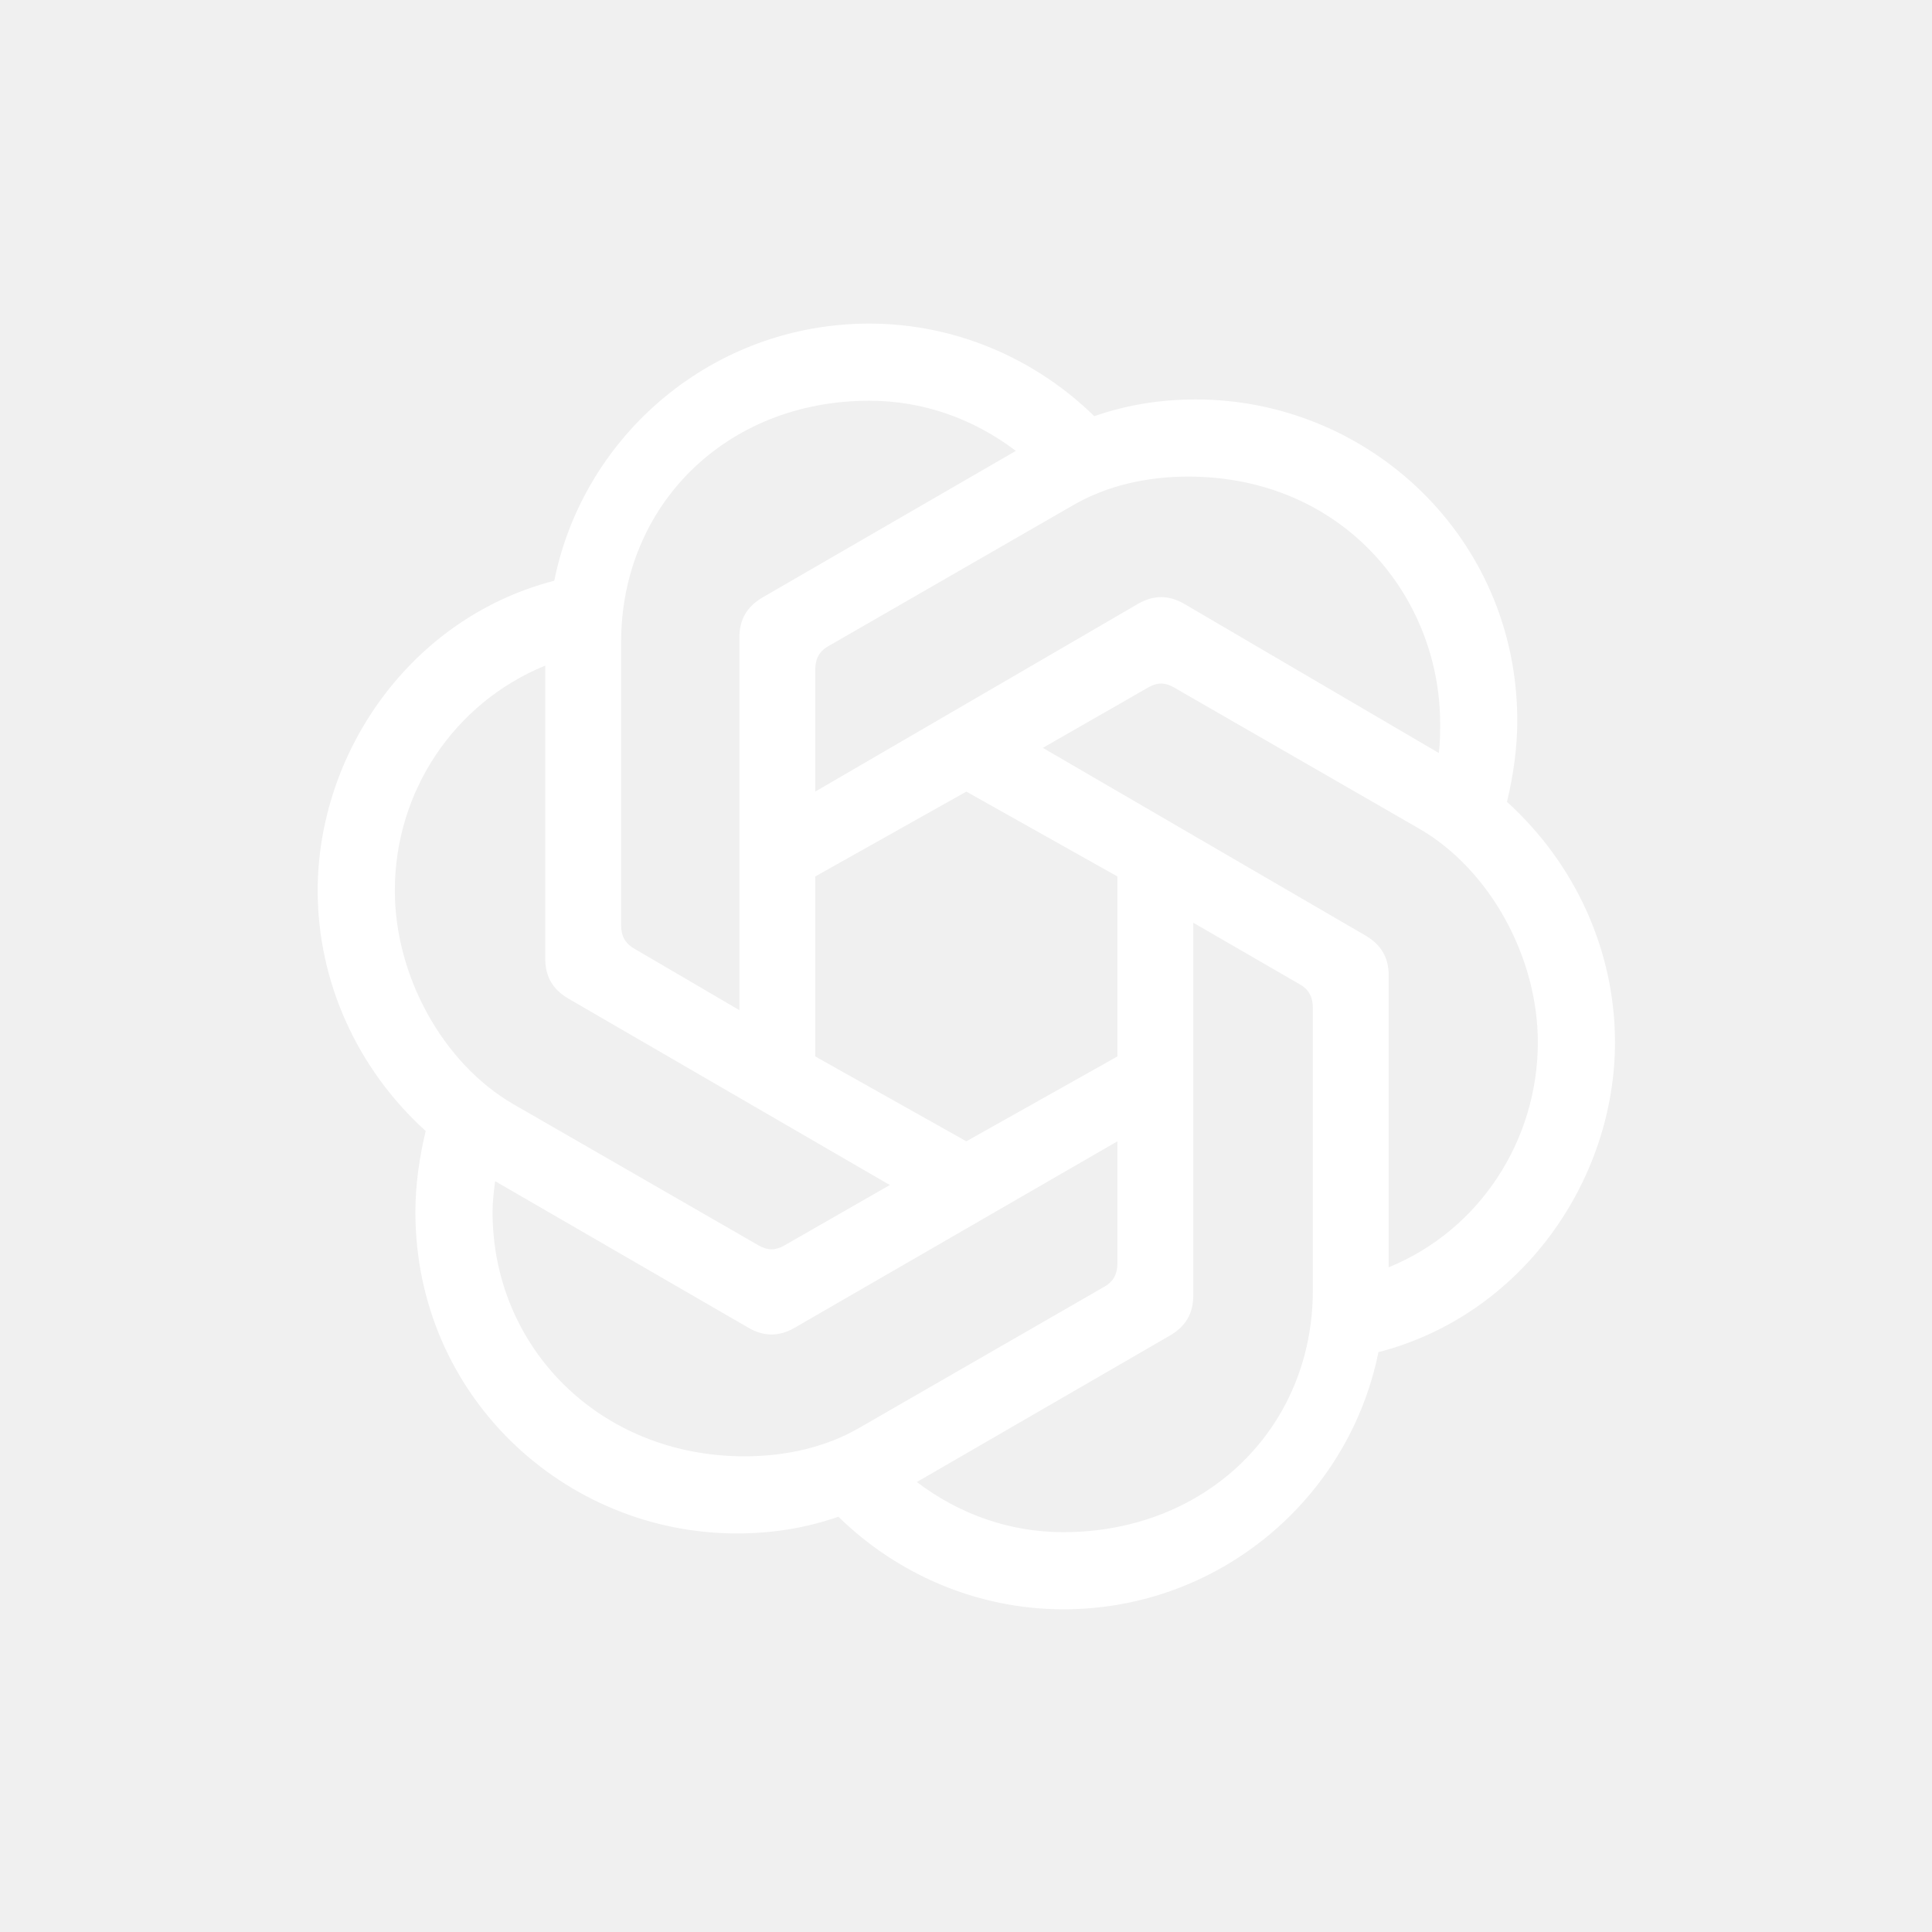
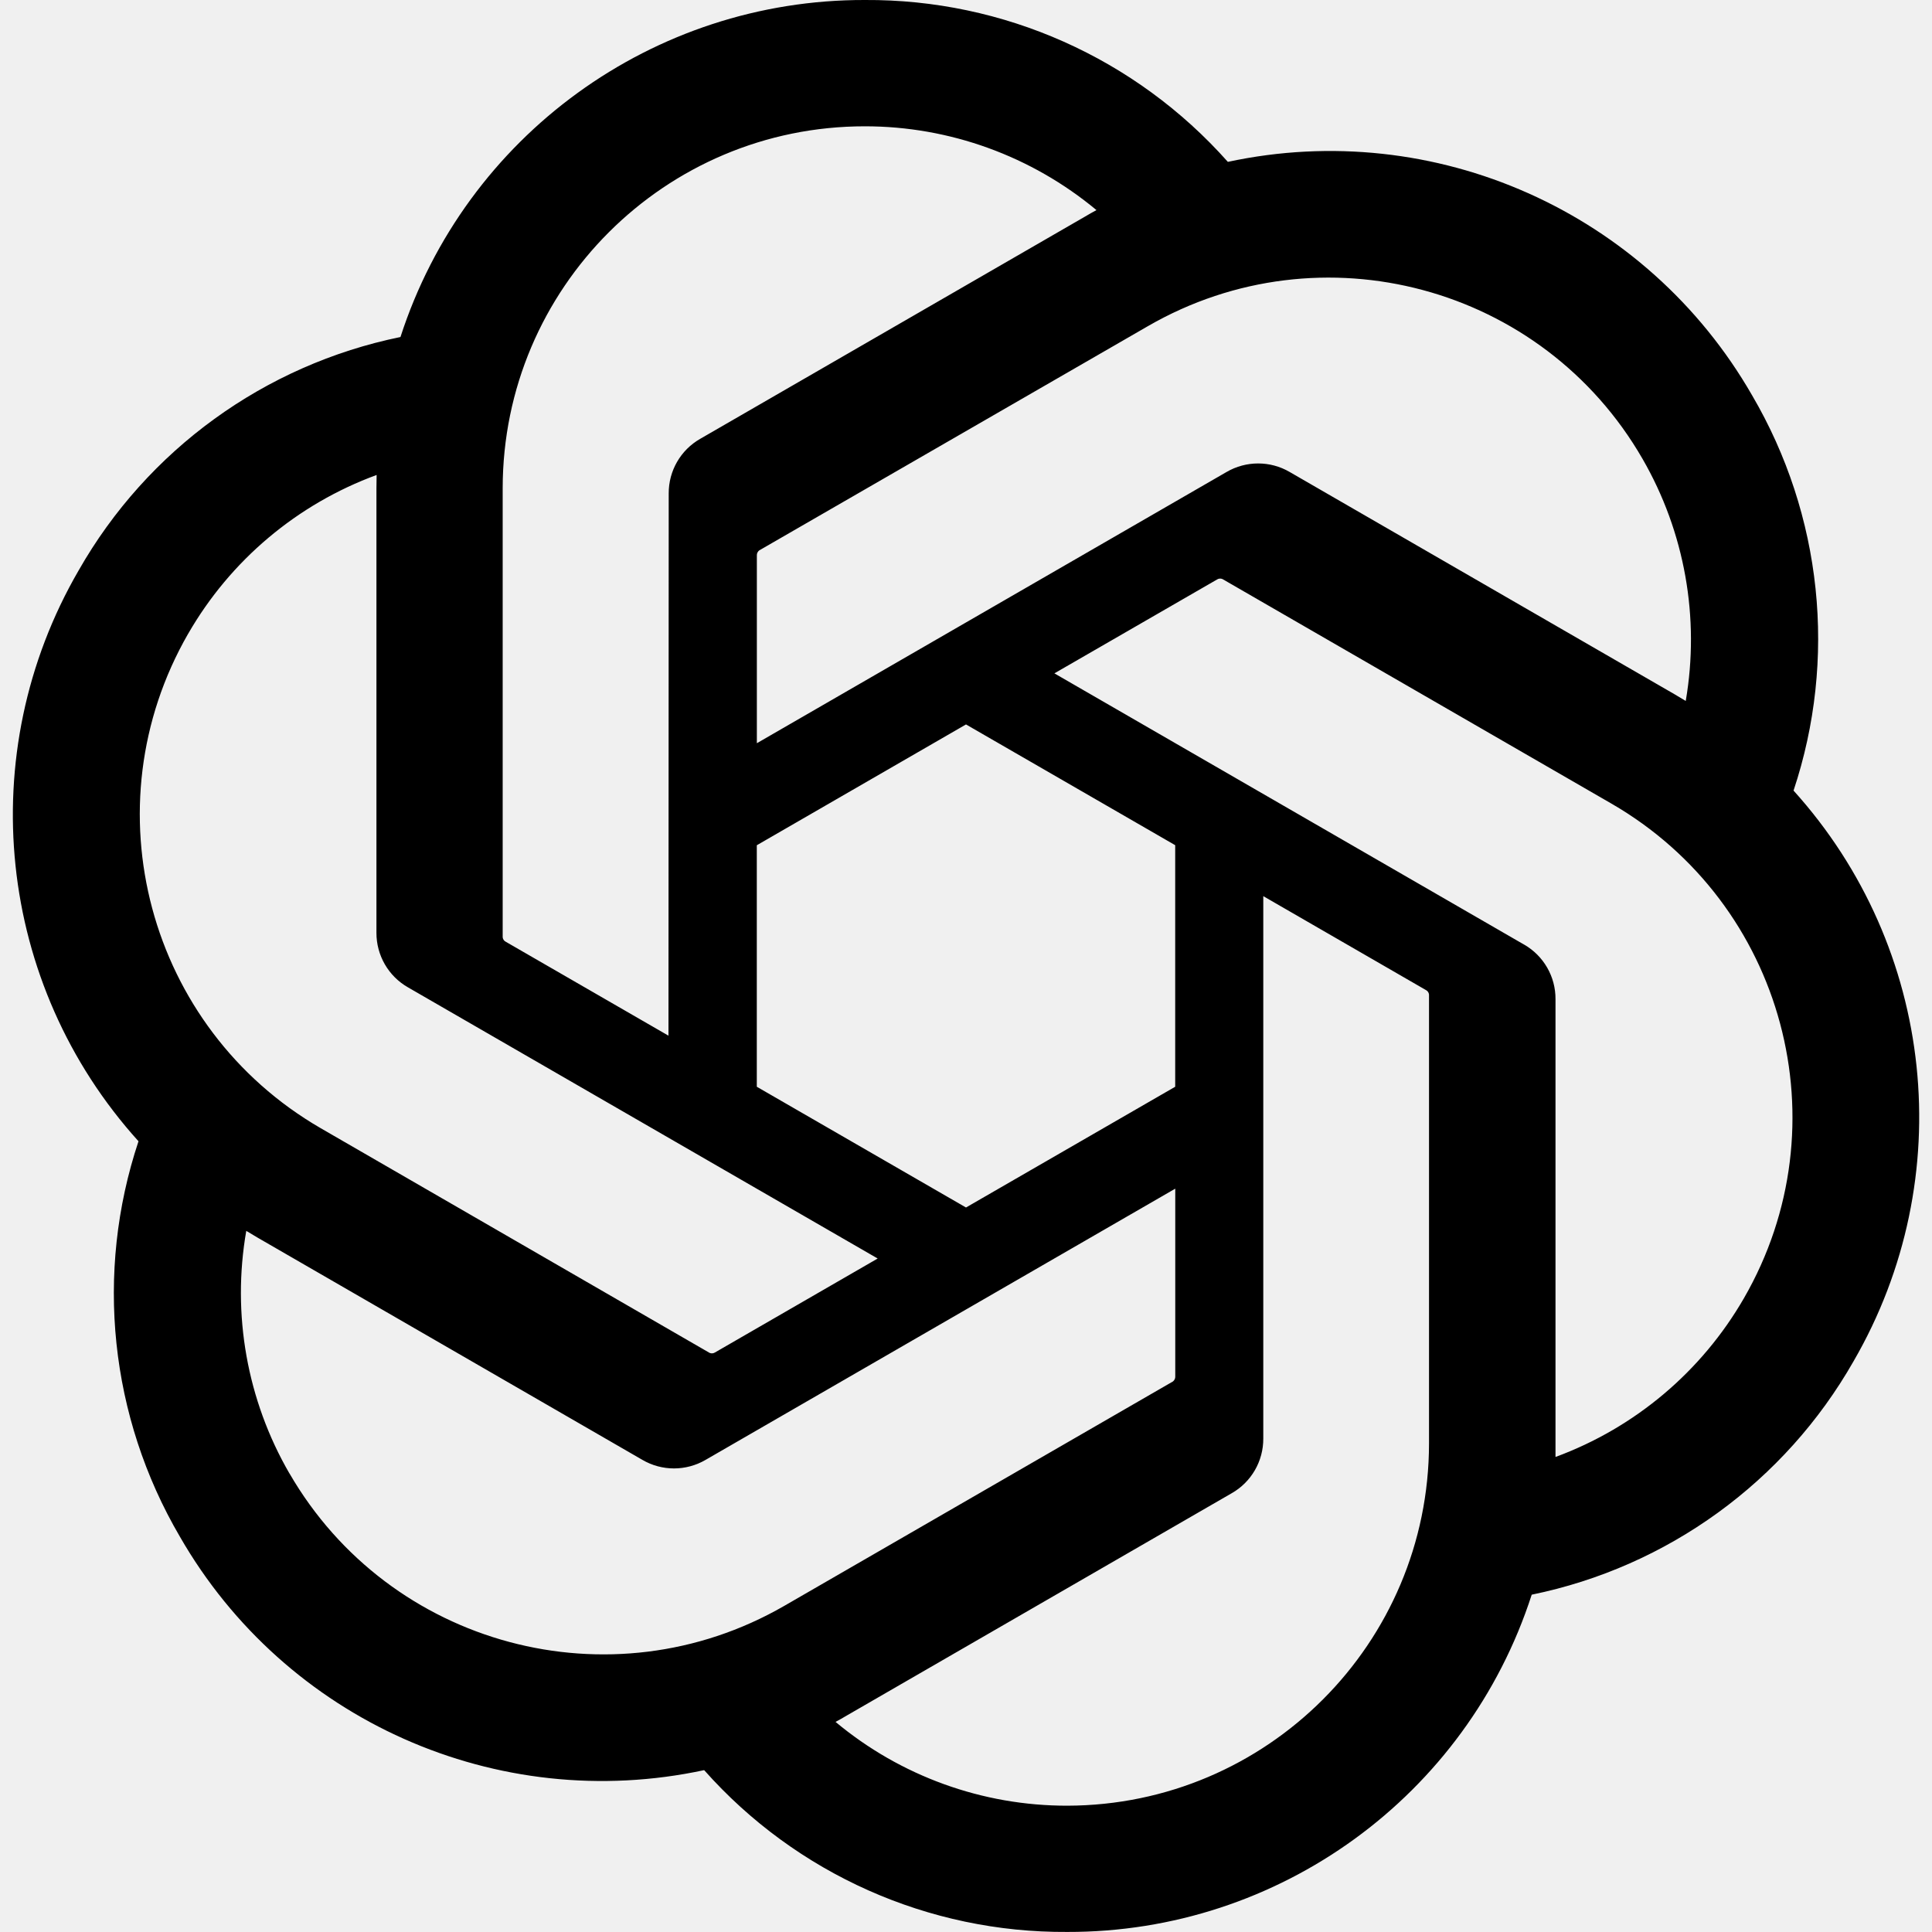
- <svg xmlns="http://www.w3.org/2000/svg" width="721" height="721" viewBox="0 0 721 721" fill="none">
-   <g clip-path="url(#clip0_1637_2935)">
-     <g clip-path="url(#clip1_1637_2935)">
-       <path d="M304.246 295.411V249.828C304.246 245.989 305.687 243.109 309.044 241.191L400.692 188.412C413.167 181.215 428.042 177.858 443.394 177.858C500.971 177.858 537.44 222.482 537.44 269.982C537.44 273.34 537.44 277.179 536.959 281.018L441.954 225.358C436.197 222 430.437 222 424.68 225.358L304.246 295.411ZM518.245 472.945V364.024C518.245 357.304 515.364 352.507 509.608 349.149L389.174 279.096L428.519 256.543C431.877 254.626 434.757 254.626 438.115 256.543L529.762 309.323C556.154 324.679 573.905 357.304 573.905 388.971C573.905 425.436 552.315 459.024 518.245 472.941V472.945ZM275.937 376.982L236.592 353.952C233.235 352.034 231.794 349.154 231.794 345.315V239.756C231.794 188.416 271.139 149.548 324.4 149.548C344.555 149.548 363.264 156.268 379.102 168.262L284.578 222.964C278.822 226.321 275.942 231.119 275.942 237.838V376.986L275.937 376.982ZM360.626 425.922L304.246 394.255V327.083L360.626 295.416L417.002 327.083V394.255L360.626 425.922ZM396.852 571.789C376.698 571.789 357.989 565.07 342.151 553.075L436.674 498.374C442.431 495.017 445.311 490.219 445.311 483.499V344.352L485.138 367.382C488.495 369.299 489.936 372.179 489.936 376.018V481.577C489.936 532.917 450.109 571.785 396.852 571.785V571.789ZM283.134 464.79L191.486 412.01C165.094 396.654 147.343 364.029 147.343 332.362C147.343 295.416 169.415 262.309 203.48 248.393V357.791C203.48 364.51 206.361 369.308 212.117 372.665L332.074 442.237L292.729 464.79C289.372 466.707 286.491 466.707 283.134 464.79ZM277.859 543.48C223.639 543.48 183.813 502.695 183.813 452.314C183.813 448.475 184.294 444.636 184.771 440.797L279.295 495.498C285.051 498.856 290.812 498.856 296.568 495.498L417.002 425.927V471.509C417.002 475.349 415.562 478.229 412.204 480.146L320.557 532.926C308.081 540.122 293.206 543.48 277.854 543.48H277.859ZM396.852 600.576C454.911 600.576 503.37 559.313 514.41 504.612C568.149 490.696 602.696 440.315 602.696 388.976C602.696 355.387 588.303 322.762 562.392 299.25C564.791 289.173 566.231 279.096 566.231 269.024C566.231 200.411 510.571 149.067 446.274 149.067C433.322 149.067 420.846 150.984 408.37 155.305C386.775 134.192 357.026 120.758 324.4 120.758C266.342 120.758 217.883 162.02 206.843 216.721C153.104 230.637 118.557 281.018 118.557 332.357C118.557 365.946 132.95 398.571 158.861 422.083C156.462 432.16 155.022 442.237 155.022 452.309C155.022 520.922 210.682 572.266 274.978 572.266C287.931 572.266 300.407 570.349 312.883 566.028C334.473 587.141 364.222 600.576 396.852 600.576Z" fill="white" />
-     </g>
-   </g>
-   <defs>
-     <clipPath id="clip0_1637_2935">
-       <rect width="720" height="720" fill="white" transform="translate(0.606934 0.899902)" />
-     </clipPath>
-     <clipPath id="clip1_1637_2935">
-       <rect width="484.139" height="479.818" fill="white" transform="translate(118.557 120.758)" />
-     </clipPath>
-   </defs>
+ <svg xmlns="http://www.w3.org/2000/svg" viewBox="0 0 320 320">
+   <path d="m297.06 130.97c7.26-21.79 4.76-45.66-6.85-65.48-17.46-30.4-52.56-46.04-86.84-38.68-15.25-17.18-37.16-26.95-60.13-26.81-35.04-.08-66.13 22.48-76.91 55.82-22.51 4.61-41.94 18.7-53.31 38.67-17.59 30.32-13.58 68.54 9.92 94.54-7.26 21.79-4.76 45.66 6.85 65.48 17.46 30.4 52.56 46.04 86.84 38.68 15.24 17.18 37.16 26.95 60.13 26.8 35.06.09 66.16-22.49 76.94-55.86 22.51-4.61 41.94-18.7 53.31-38.67 17.57-30.32 13.55-68.51-9.94-94.51zm-120.28 168.11c-14.03.02-27.62-4.89-38.39-13.88.49-.26 1.34-.73 1.89-1.07l63.72-36.8c3.26-1.85 5.26-5.32 5.24-9.07v-89.83l26.93 15.55c.29.14.48.42.52.74v74.39c-.04 33.08-26.83 59.9-59.91 59.97zm-128.84-55.03c-7.03-12.14-9.56-26.37-7.15-40.18.47.28 1.3.79 1.89 1.13l63.72 36.8c3.23 1.89 7.23 1.89 10.47 0l77.79-44.92v31.1c.02.32-.13.63-.38.83l-64.41 37.19c-28.69 16.52-65.33 6.7-81.92-21.95zm-16.77-139.09c7-12.16 18.05-21.46 31.21-26.29 0 .55-.03 1.52-.03 2.2v73.61c-.02 3.74 1.98 7.21 5.23 9.06l77.79 44.91-26.93 15.55c-.27.18-.61.21-.91.08l-64.42-37.22c-28.63-16.58-38.45-53.21-21.95-81.89zm221.26 51.49-77.79-44.92 26.93-15.54c.27-.18.61-.21.91-.08l64.42 37.19c28.68 16.57 38.51 53.26 21.94 81.94-7.01 12.14-18.05 21.44-31.2 26.28v-75.81c.03-3.74-1.96-7.2-5.2-9.06zm26.8-40.34c-.47-.29-1.3-.79-1.89-1.13l-63.72-36.8c-3.23-1.89-7.23-1.89-10.47 0l-77.79 44.92v-31.1c-.02-.32.13-.63.38-.83l64.41-37.16c28.69-16.55 65.37-6.7 81.91 22 6.99 12.12 9.52 26.31 7.15 40.1zm-168.51 55.43-26.94-15.55c-.29-.14-.48-.42-.52-.74v-74.39c.02-33.12 26.89-59.96 60.01-59.94 14.01 0 27.57 4.92 38.34 13.88-.49.26-1.33.73-1.89 1.07l-63.72 36.8c-3.26 1.85-5.26 5.31-5.24 9.06l-.04 89.79zm14.63-31.54 34.65-20.01 34.65 20v40.01l-34.65 20-34.65-20z" />
</svg>
